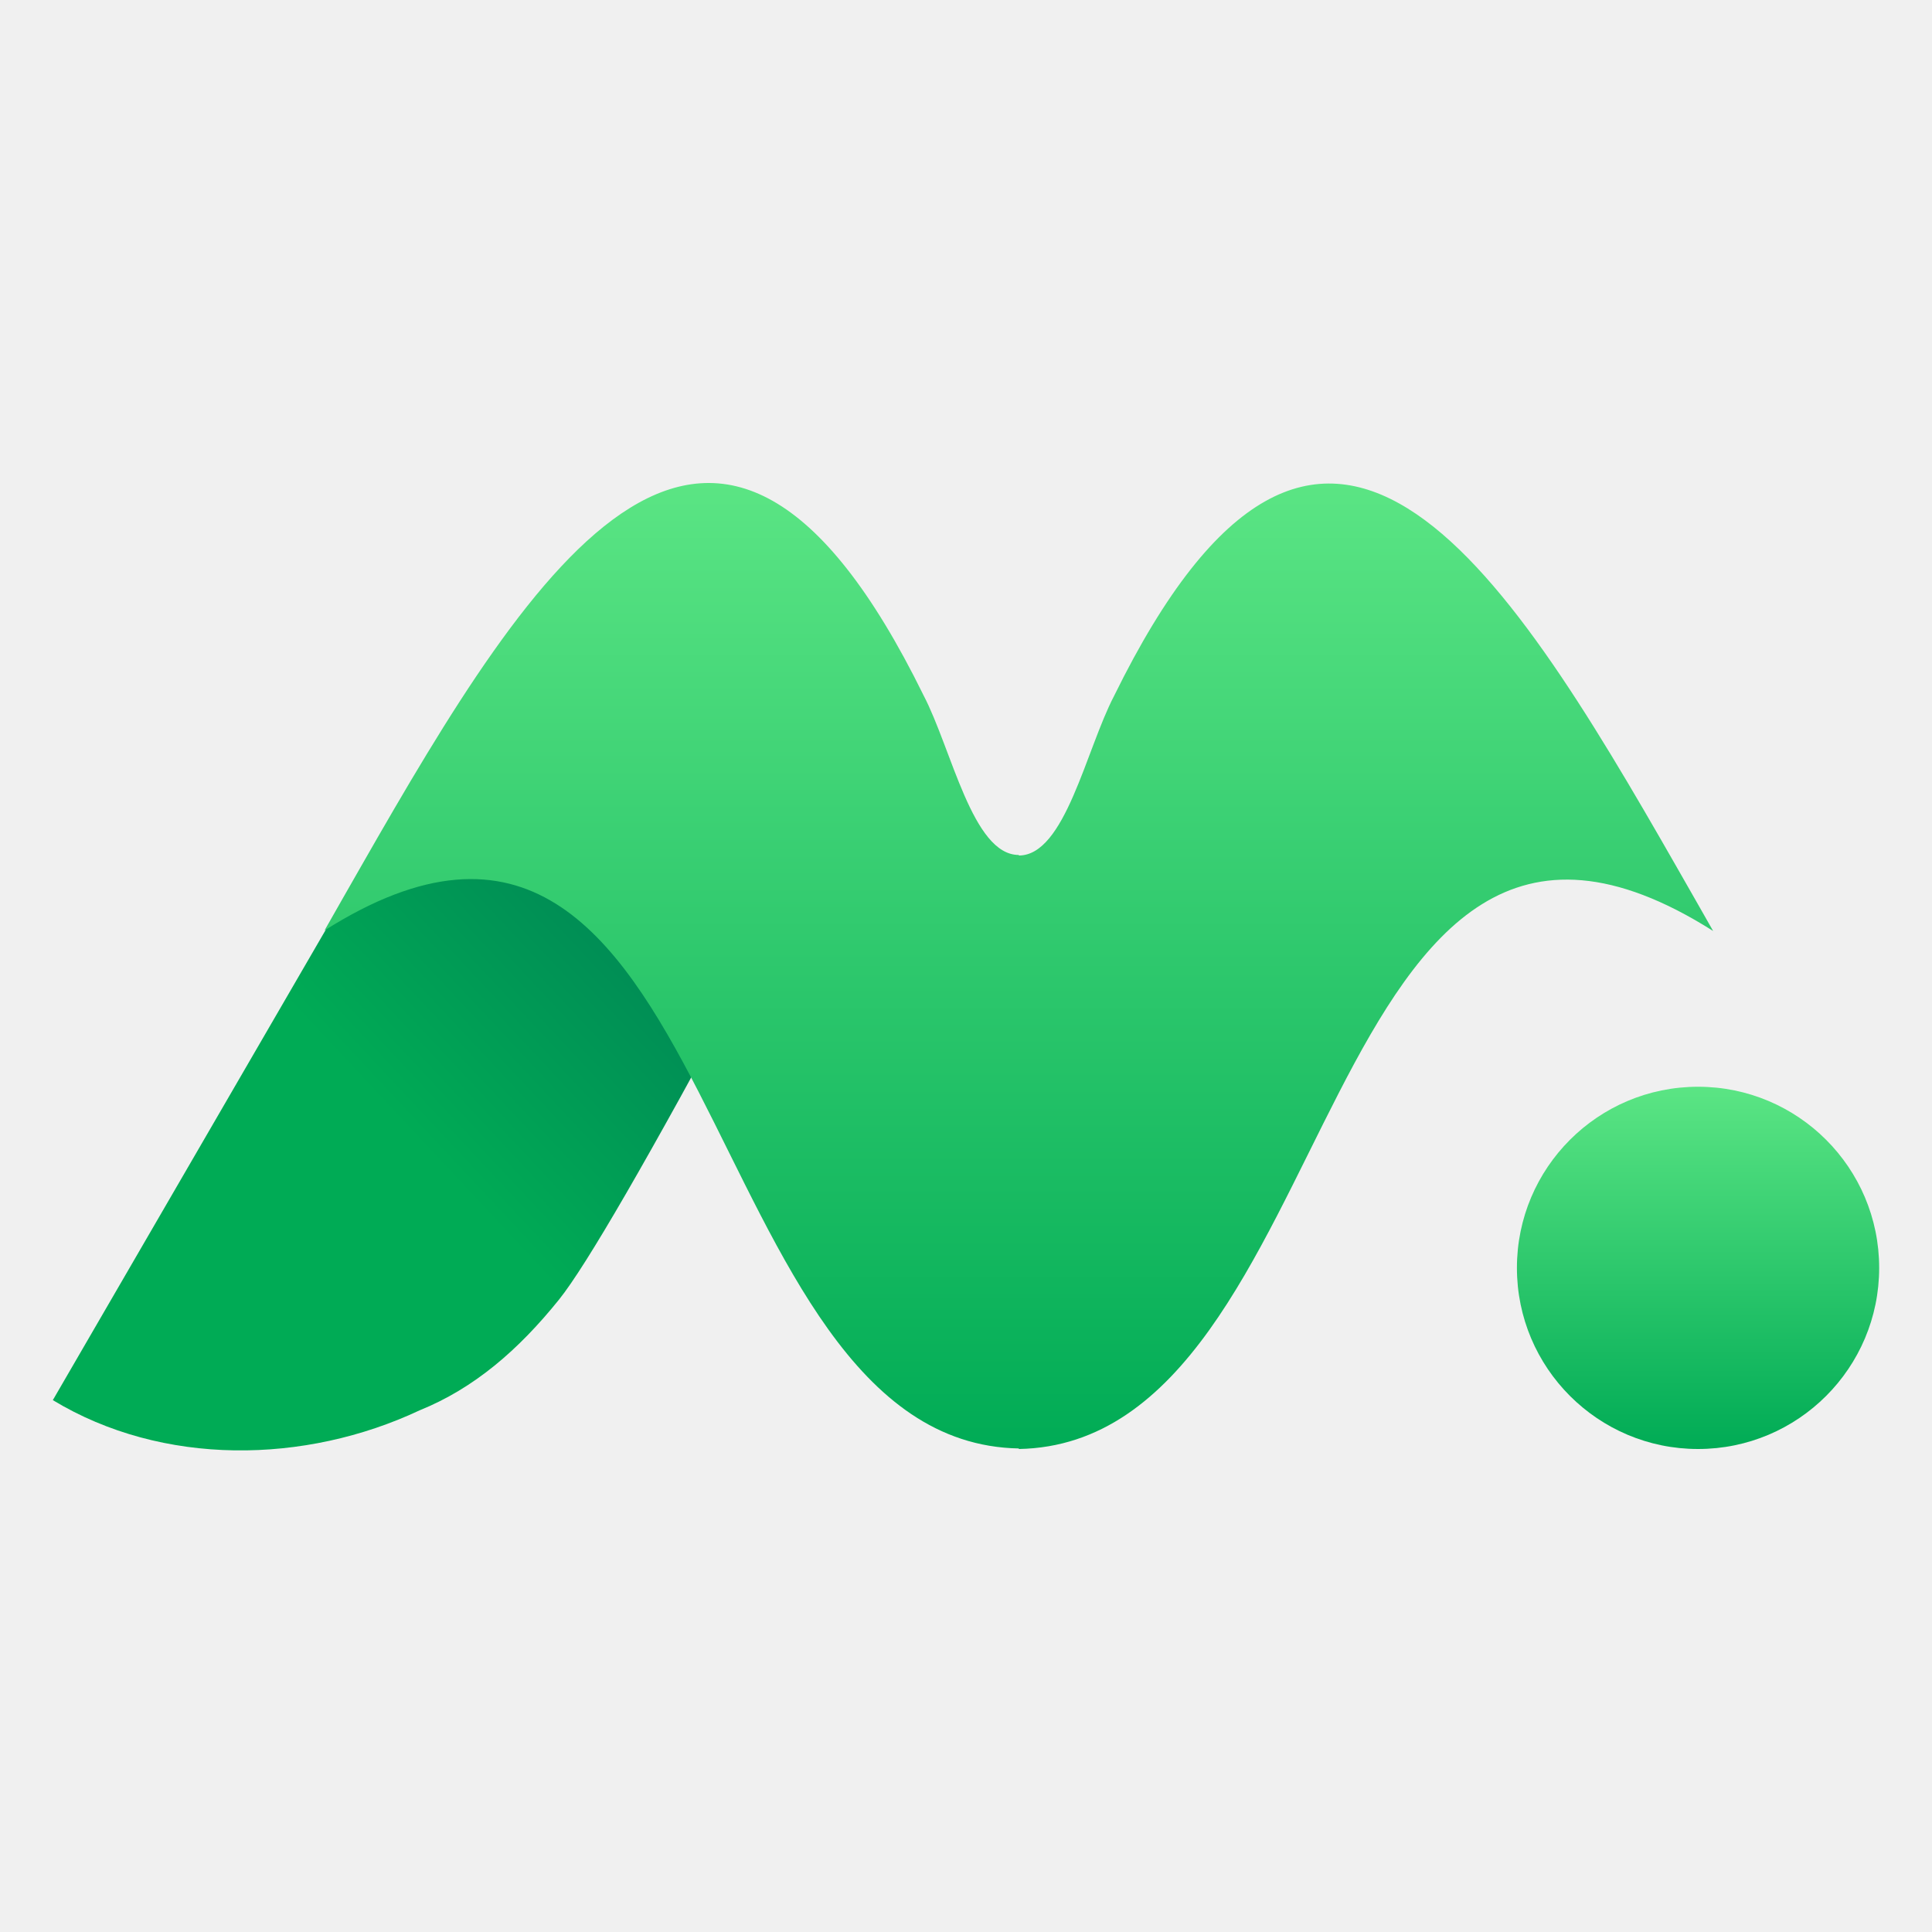
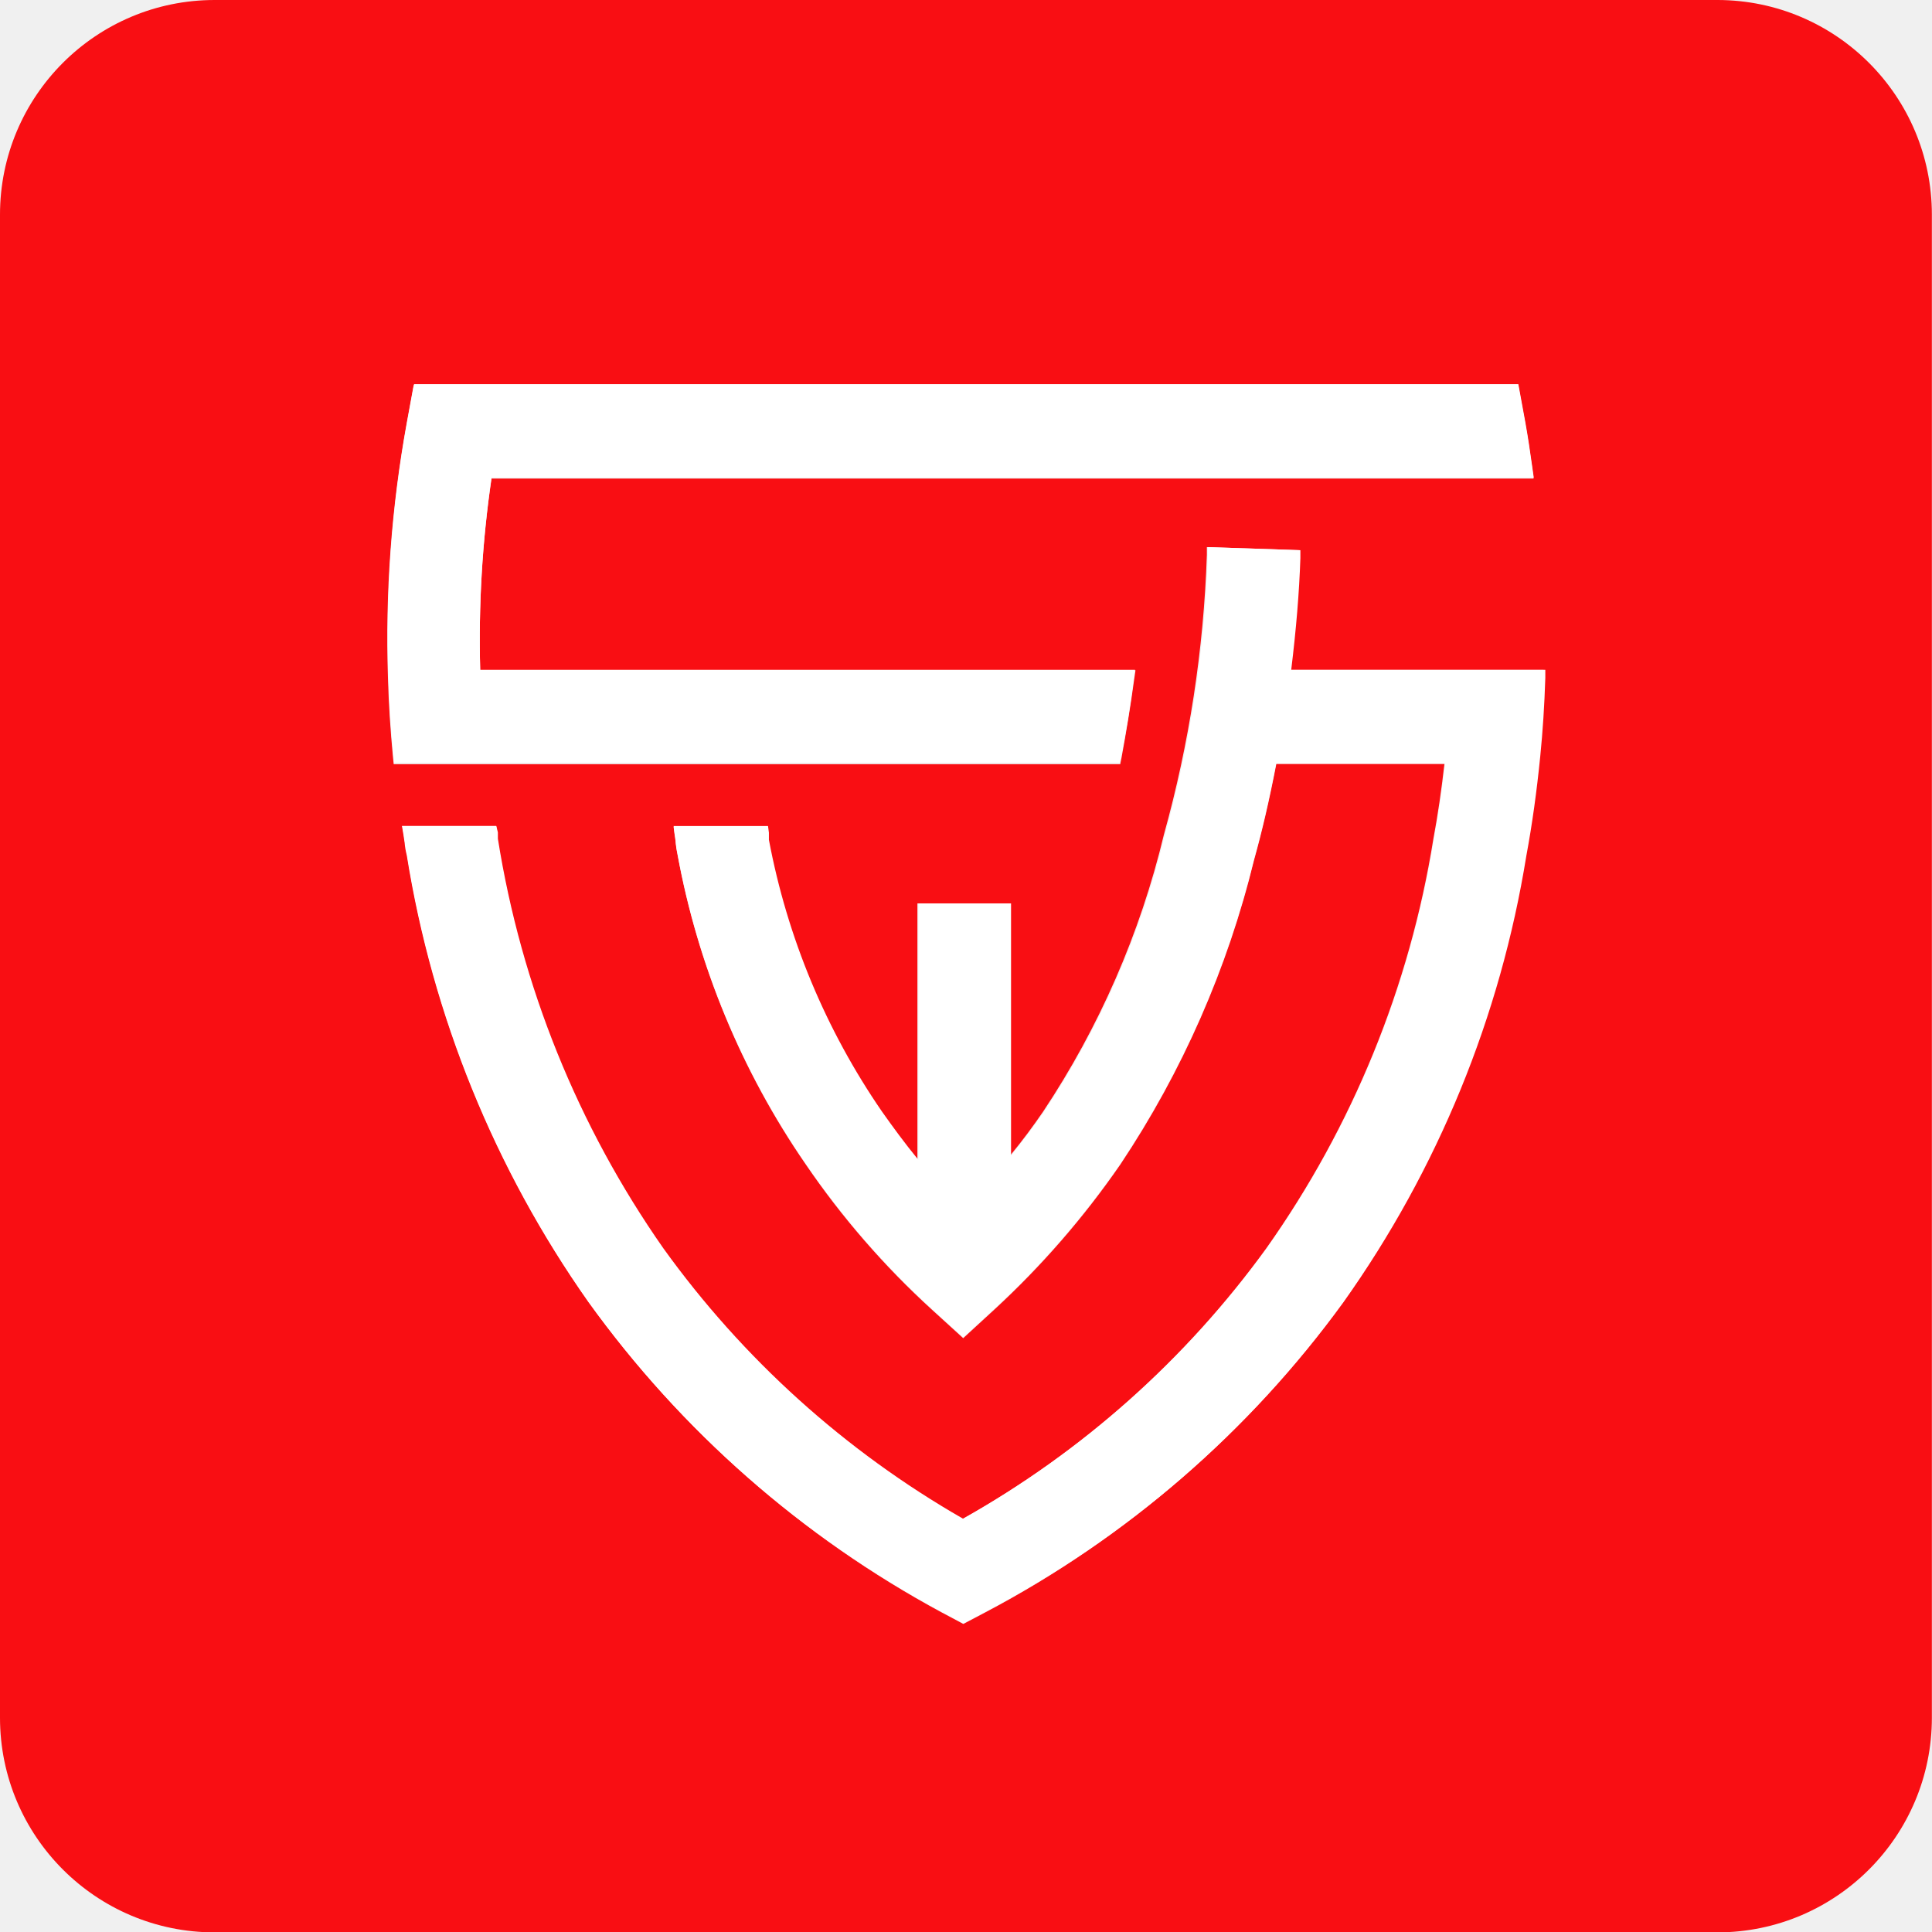
- <svg xmlns="http://www.w3.org/2000/svg" height="512" viewBox="0 0 512 512" width="512">
-   <linearGradient id="a" x1="100%" x2="50%" y1="5.663%" y2="50%">
-     <stop offset="0" stop-color="#007b55" />
-     <stop offset="1" stop-color="#00ab55" />
-   </linearGradient>
-   <linearGradient id="b" x1="50%" x2="50%" y1="0%" y2="100%">
-     <stop offset="0" stop-color="#5be584" />
-     <stop offset="1" stop-color="#00ab55" />
-   </linearGradient>
-   <g fill="none" fill-rule="evenodd" transform="translate(14 128)">
-     <path d="m92.807 83.107c44.289 22.889 46.308 23.935 46.401 23.98.012.009.642.333 44.793 23.153-26.072 48.54-42.693 77.266-49.868 86.179-10.759 13.37-22.495 23.493-36.93 29.334-30.346 14.262-68.07 14.929-97.202-2.704z" fill="url(#a)" />
-     <g fill="url(#b)">
-       <path d="m430.31 101.726c-46.271-80.956-94.1-157.228-149.043-45.344-7.516 14.383-12.995 42.337-25.267 42.337v-.142c-12.272 0-17.749-27.953-25.265-42.337-54.945-111.885-102.774-35.612-149.045 45.344-3.482 6.105-6.827 11.932-9.69 16.996 106.038-67.127 97.11 135.666 184 137.278v.142c86.891-1.611 77.962-204.405 184-137.28-2.861-5.062-6.206-10.889-9.69-16.994" />
-       <path d="m436 256c26.509 0 48-21.491 48-48s-21.491-48-48-48-48 21.491-48 48 21.491 48 48 48" />
+ <svg xmlns="http://www.w3.org/2000/svg" viewBox="0 0 151.83 151.84">
+   <defs>
+     <style>.cls-1{fill:#f90e13;}.cls-2{fill:#fff;}</style>
+   </defs>
+   <g id="Layer_2" data-name="Layer 2">
+     <g id="Layer_1-2" data-name="Layer 1">
+       <path class="cls-1" d="M135,0H16.87A16.87,16.87,0,0,0,0,16.87V135a16.87,16.87,0,0,0,16.87,16.87H135A16.87,16.87,0,0,0,151.83,135V16.87A16.87,16.87,0,0,0,135,0ZM30.88,59.46c-.19-2-.33-4.06-.39-6.19a94.44,94.44,0,0,1,1.47-20l.55-3h86.81l.55,3c.2,1.12.37,2.25.52,3.34l.14,1H38.63a87.34,87.34,0,0,0-.89,15.07h51.5l-.1.7c-.3,2.21-.64,4.22-1,6.19l-.1.49H30.94Zm90.49-6.19c-.07,2.14-.2,4.22-.4,6.19-.27,2.7-.63,5.32-1.09,7.79a83.59,83.59,0,0,1-14.34,35.1,81.87,81.87,0,0,1-28.12,24.38l-1.71.9L74,126.72a82.16,82.16,0,0,1-27.73-24.39A84,84,0,0,1,32,67.24c-.06-.35-.12-.69-.17-1l-.09-.6-.12-.71H39l.09.51v.5a77.28,77.28,0,0,0,13,32.18,74.92,74.92,0,0,0,23.56,21.26A74.68,74.68,0,0,0,99.52,98.11a76.72,76.72,0,0,0,13.13-32.17c.35-1.87.64-3.86.87-5.9H100.31c-.56,2.9-1.12,5.3-1.75,7.55A75.25,75.25,0,0,1,88.05,91.52a68.09,68.09,0,0,1-9.9,11.4l-2.45,2.25-2.47-2.25a65.1,65.1,0,0,1-9.92-11.43A62.85,62.85,0,0,1,53.25,67.18c-.06-.35-.11-.7-.15-1a1.36,1.36,0,0,0-.07-.52L52.94,65h7.34l.07.52v.56a55.88,55.88,0,0,0,8.9,21.39c.82,1.2,1.76,2.45,2.85,3.78V71h7.28V90.83c1-1.21,1.82-2.33,2.59-3.45a67.83,67.83,0,0,0,9.5-21.77,93.6,93.6,0,0,0,3.38-22V43l7.27.24v.62c-.09,2.7-.33,5.58-.72,8.79h19.91Z" />
+       <path class="cls-2" d="M102.2,43.86v-.62L94.93,43v.61a93.6,93.6,0,0,1-3.38,22,67.83,67.83,0,0,1-9.5,21.77c-.77,1.12-1.62,2.24-2.59,3.45V71H72.18V91.16c-1.09-1.33-2-2.58-2.85-3.78A55.88,55.88,0,0,1,60.43,66v-.56l-.07-.52H52.94l.09.69a4.34,4.34,0,0,0,.07.52,5.35,5.35,0,0,0,.15,1A62.85,62.85,0,0,0,63.31,91.43a65.1,65.1,0,0,0,9.92,11.43l2.47,2.25,2.45-2.25a68.09,68.09,0,0,0,9.9-11.4A75.32,75.32,0,0,0,98.54,67.57c.63-2.25,1.19-4.65,1.75-7.55h13.28c-.23,2-.52,4-.87,5.9A76.72,76.72,0,0,1,99.57,98.09a74.68,74.68,0,0,1-23.88,21.27A74.92,74.92,0,0,1,52.13,98.1a77.28,77.28,0,0,1-13-32.18v-.5L39,64.91H31.59l.12.71.09.6a5.81,5.81,0,0,0,.17,1,84,84,0,0,0,14.26,35.09A82.2,82.2,0,0,0,74,126.68l1.71.91,1.71-.9a81.79,81.79,0,0,0,28.16-24.34,83.55,83.55,0,0,0,14.38-35.1c.46-2.47.82-5.09,1.09-7.79.2-2,.33-4,.4-6.19v-.63H101.48C101.87,49.44,102.11,46.56,102.2,43.86Z" />
+       <path class="cls-2" d="M88.1,59.53c.4-2,.74-4,1-6.19l.1-.7H37.74a87.8,87.8,0,0,1,.89-15.11h81.91l-.14-1c-.15-1.09-.32-2.22-.52-3.34l-.55-3H32.54l-.55,3a94.44,94.44,0,0,0-1.47,20c.06,2.13.2,4.22.39,6.19l.06.56H88Z" />
    </g>
  </g>
</svg>
